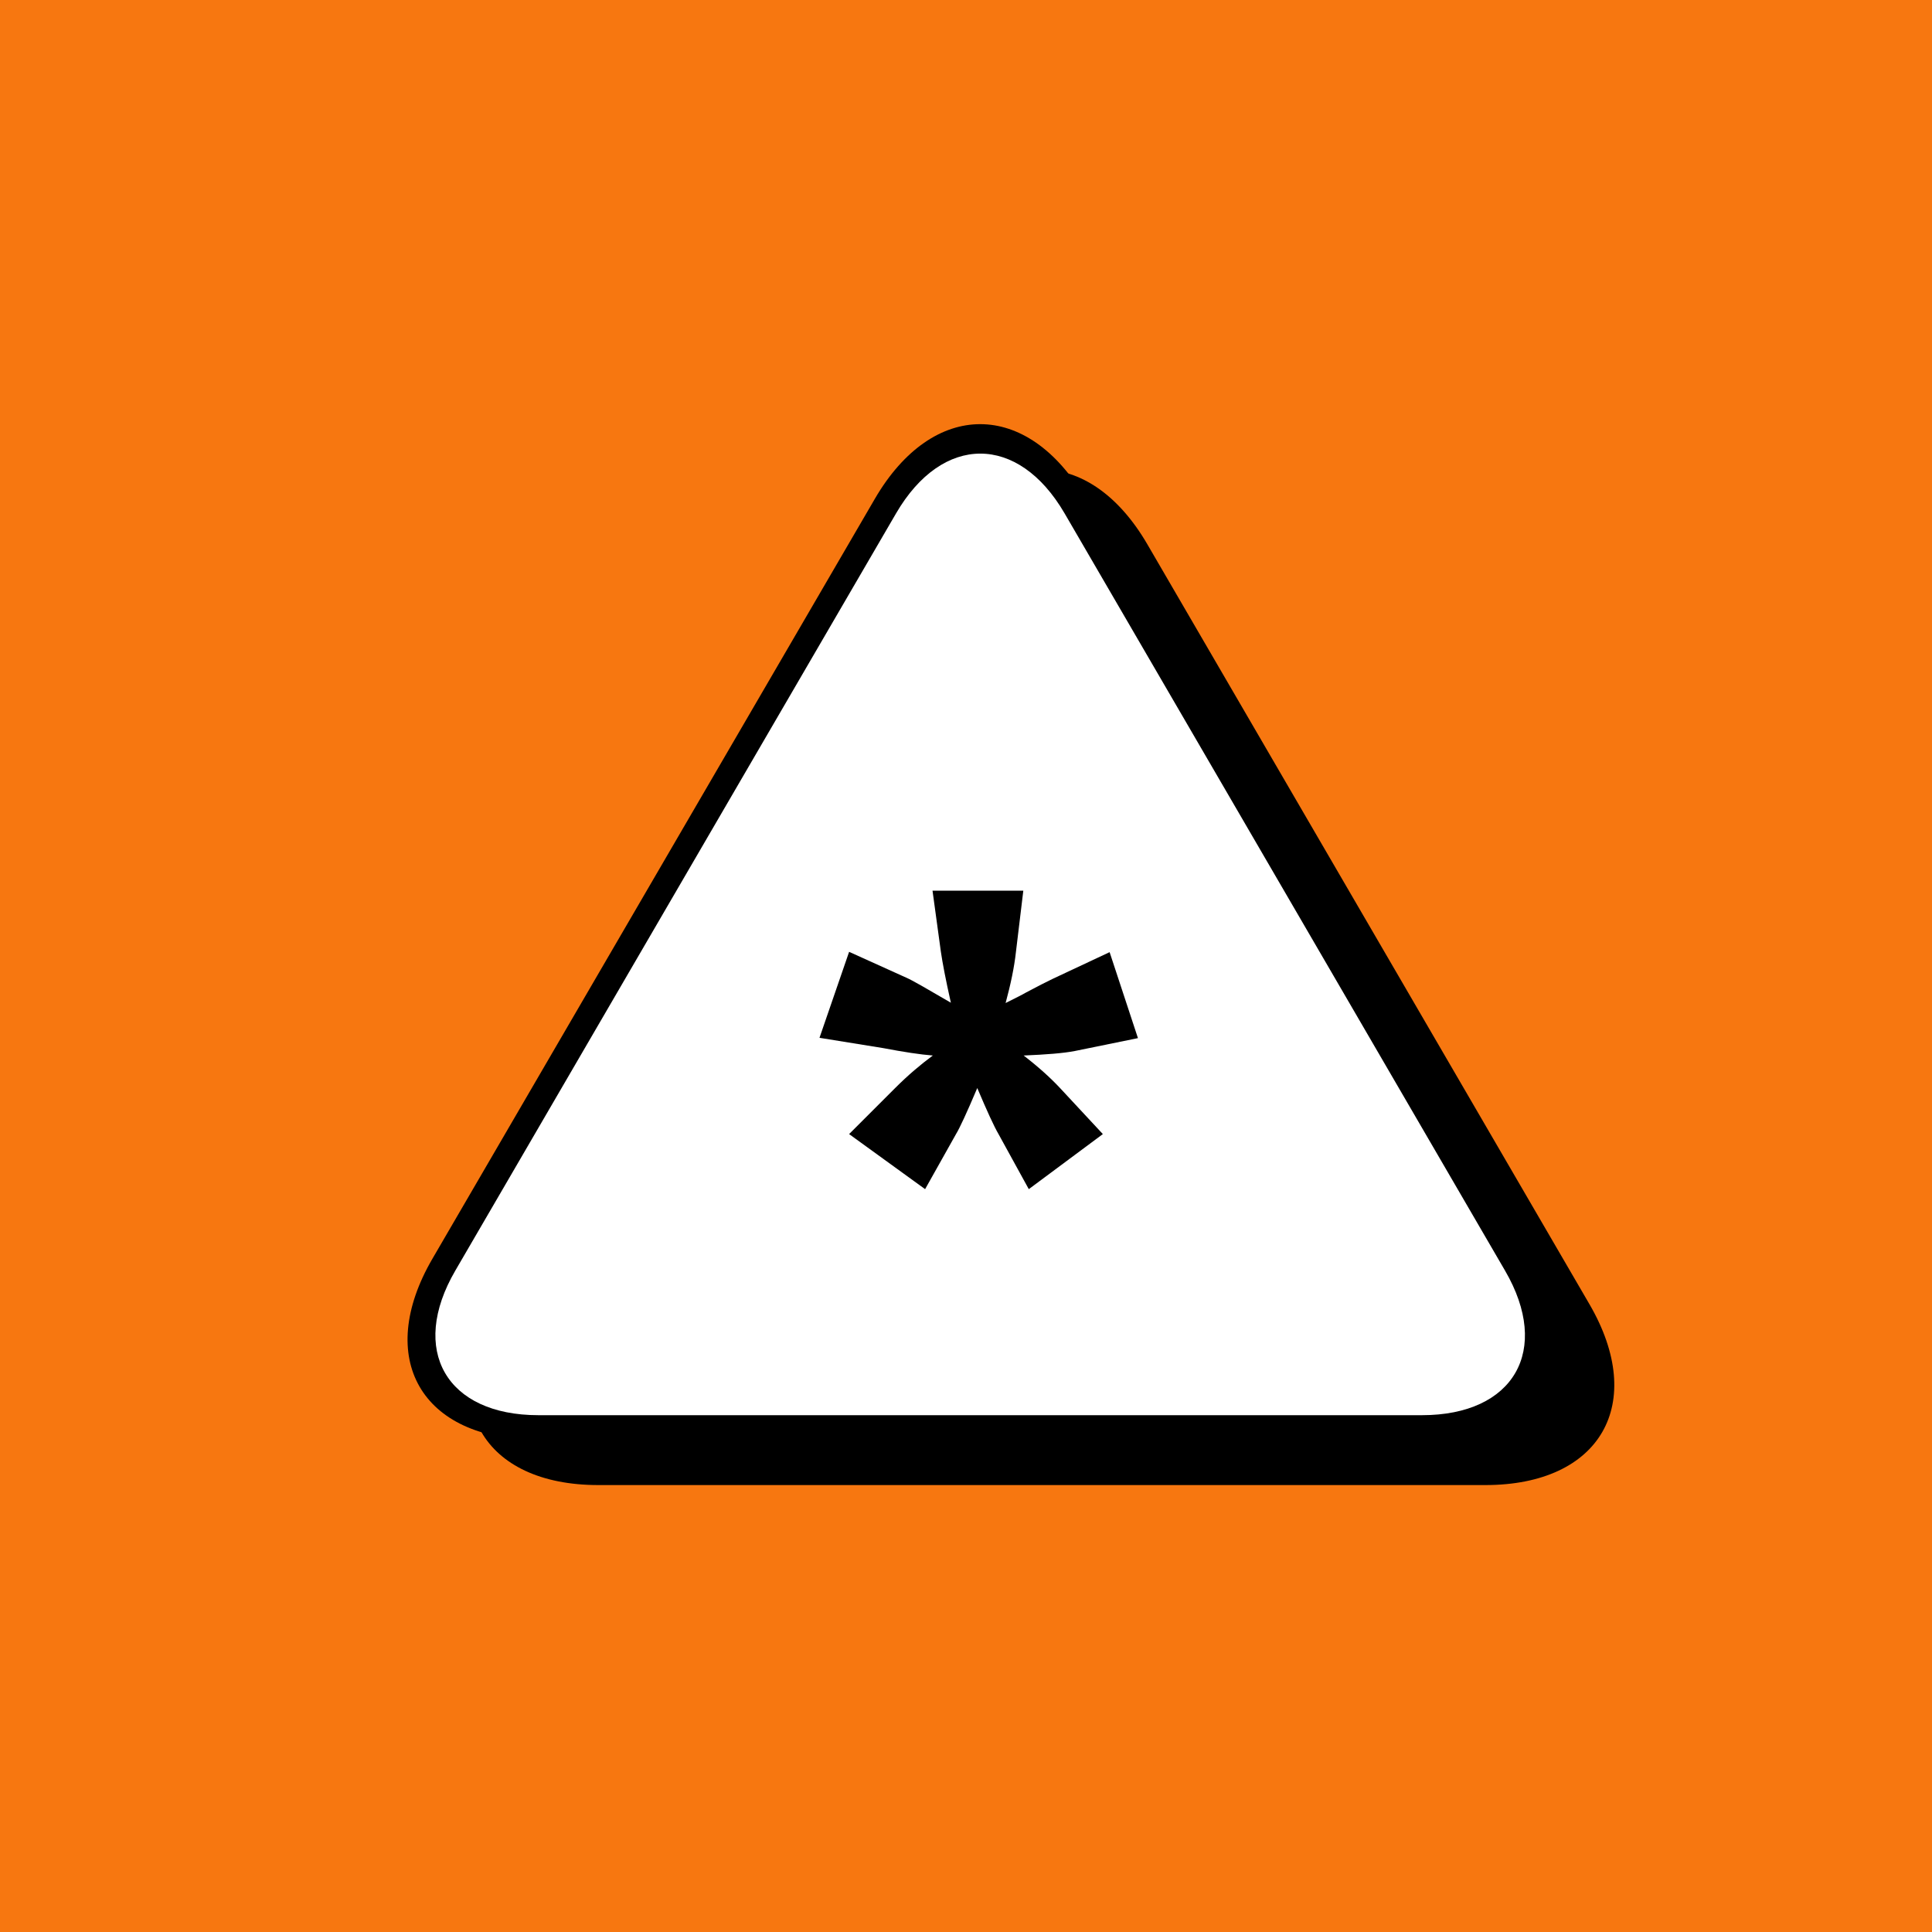
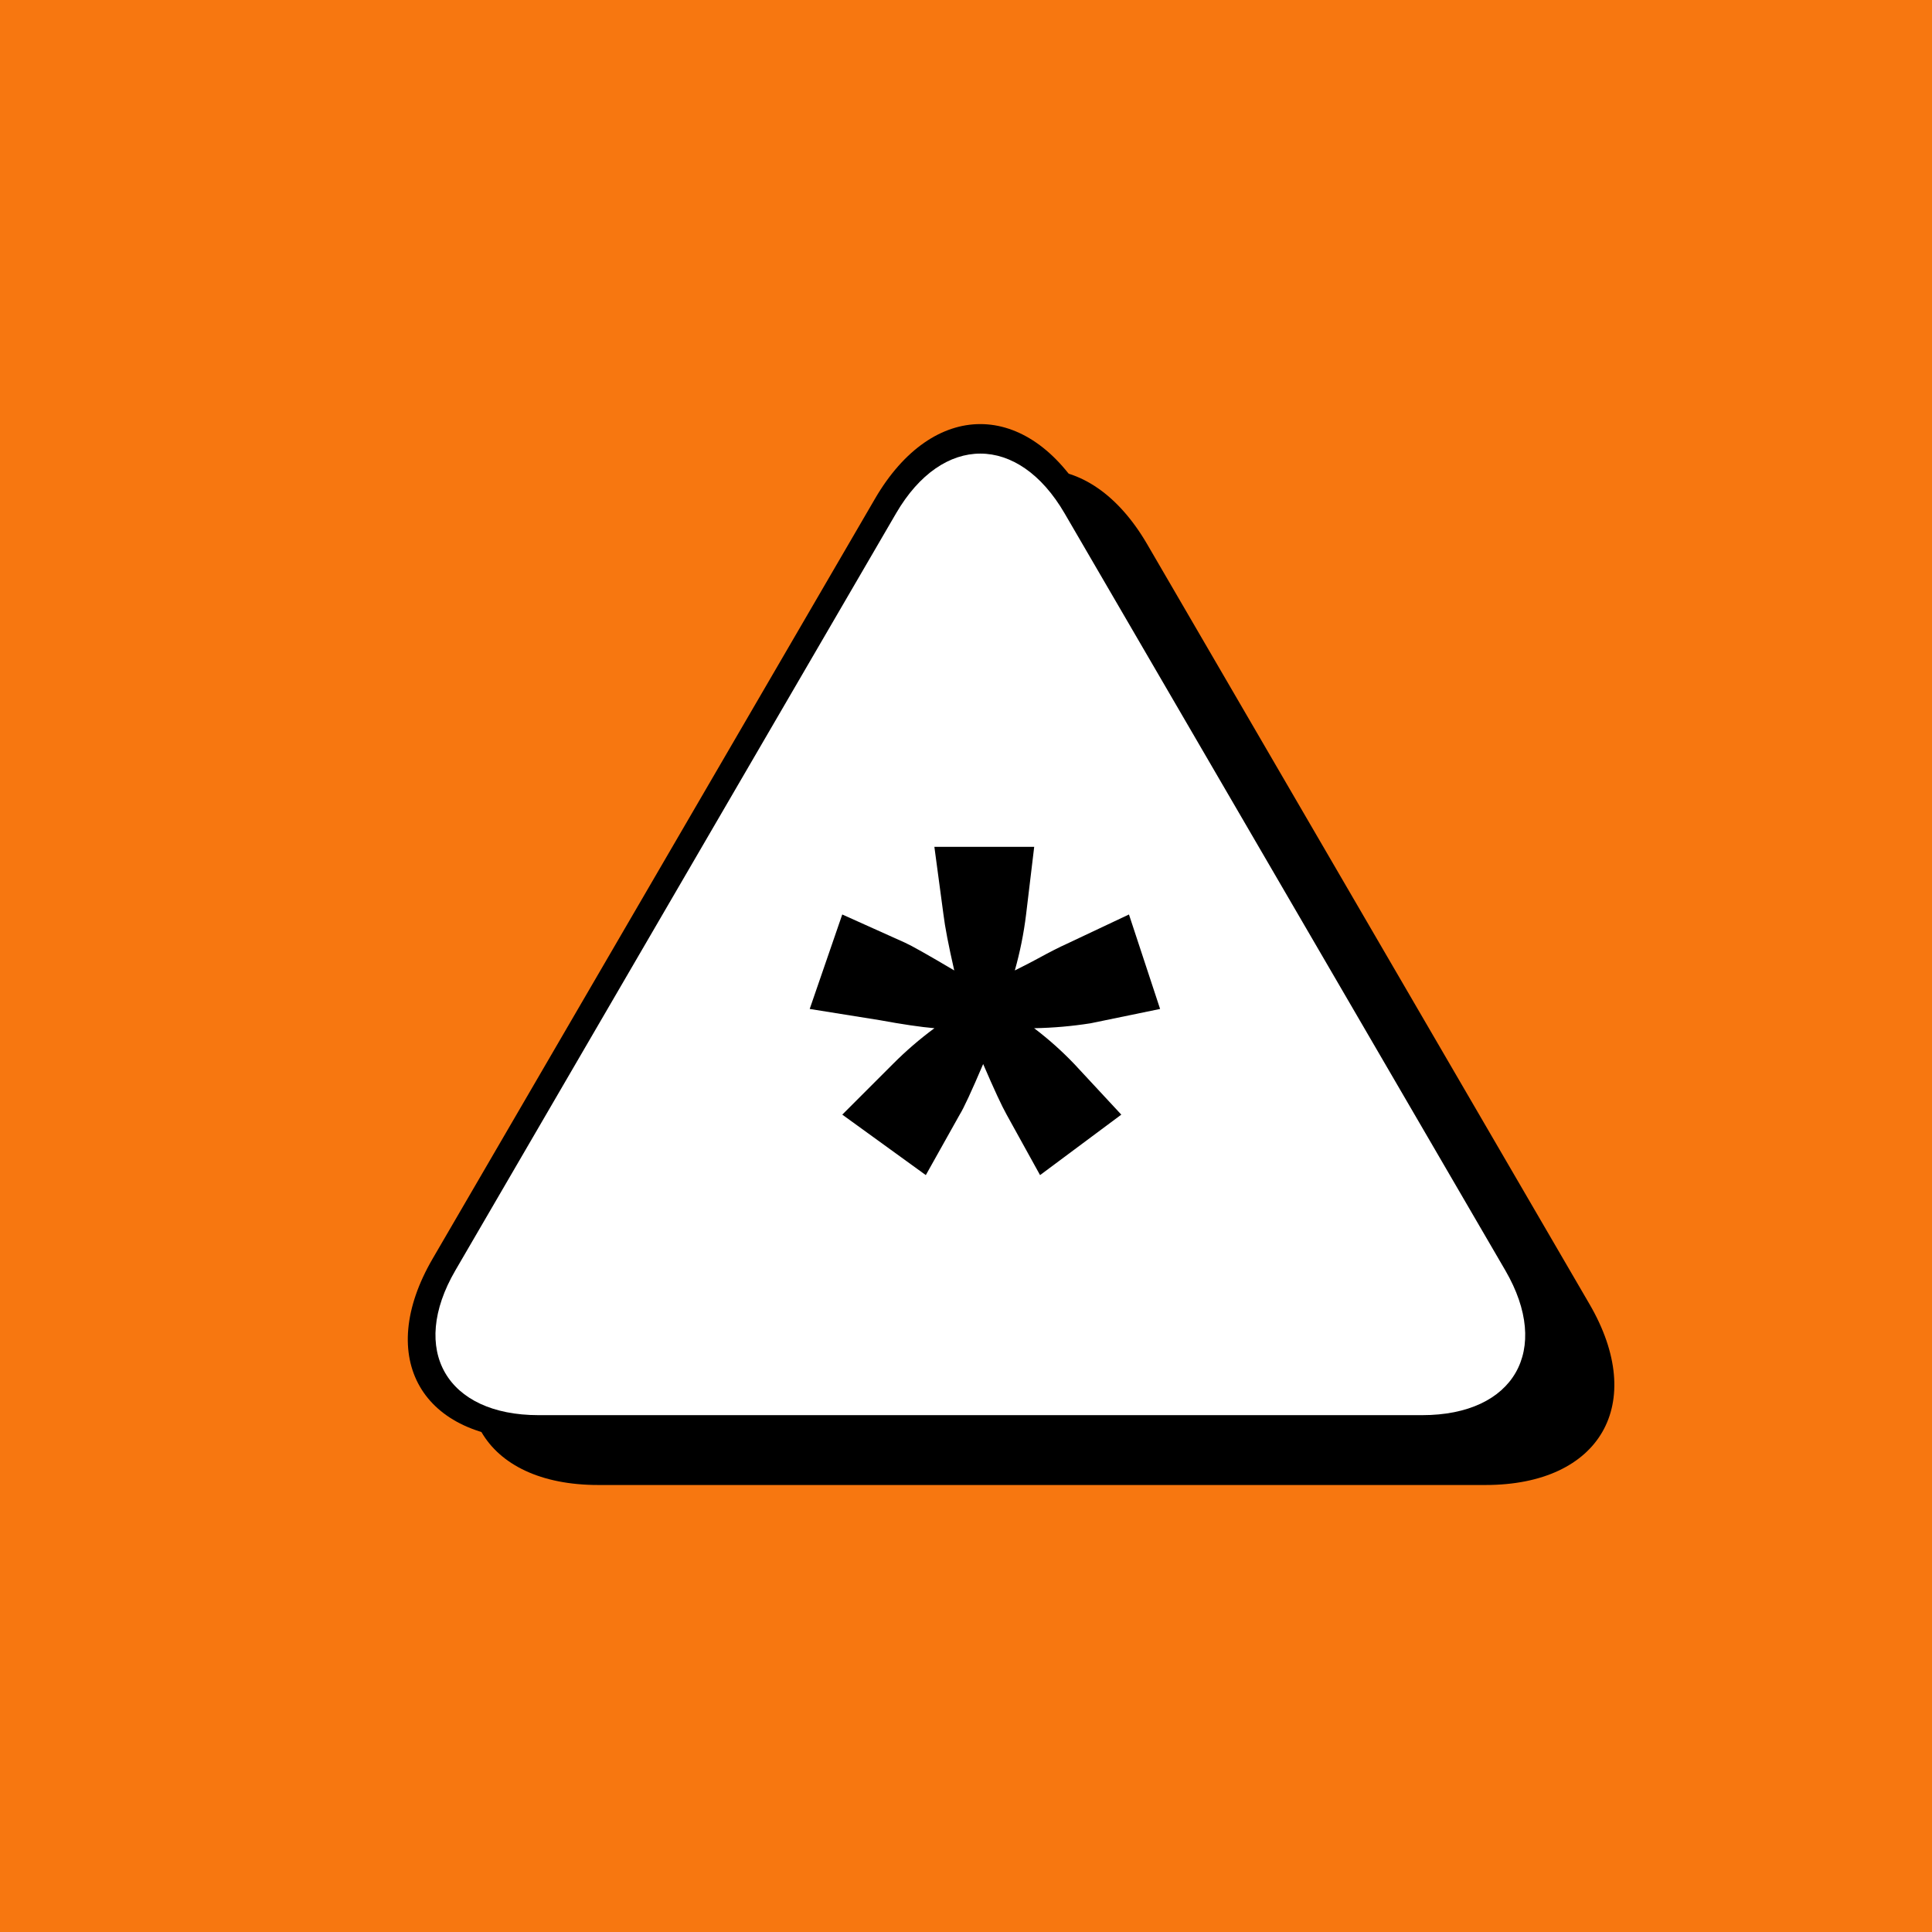
- <svg xmlns="http://www.w3.org/2000/svg" version="1.1" x="0px" y="0px" viewBox="0 0 600 600" style="enable-background:new 0 0 600 600;" xml:space="preserve">
-   <style type="text/css">
- 	.st0{display:none;}
- 	.st1{display:inline;fill:#F77710;}
- 	.st2{display:inline;}
- 	.st3{display:inline;fill:#FFFFFF;}
- 	.st4{fill:#F77710;}
- 	.st5{fill:#FFFFFF;}
- </style>
-   <g id="Layer_1" class="st0">
-     <rect class="st1" width="600" height="600" />
-     <path class="st2" d="M499.1,182.3c-5.5-13.2-16-23.7-29.2-29.2c-6.6-2.7-13.7-4.1-20.8-4.1H168.4c-7.1,0-14.2,1.4-20.8,4.2   c-13.2,5.5-23.7,16-29.2,29.2c-2.8,6.6-4.2,13.7-4.2,20.8v213.2c0,7.2,1.4,14.2,4.2,20.8c5.5,13.2,16,23.6,29.2,29.2   c6.6,2.8,13.7,4.2,20.8,4.2h280.7c7.2,0,14.3-1.4,20.9-4.2c13.2-5.5,23.7-16,29.2-29.2c2.8-6.6,4.2-13.7,4.2-20.8V203.1   C503.3,196,501.9,188.9,499.1,182.3z" />
-     <path class="st3" d="M156.2,147.6h280.7c25.3,0,45.8,20.5,45.8,45.8v213.2c0,25.3-20.5,45.8-45.8,45.8H156.2   c-25.3,0-45.8-20.5-45.8-45.8V193.4C110.4,168.1,130.9,147.6,156.2,147.6z" />
-     <path class="st2" d="M486.9,172.6c-5.5-13.2-16-23.7-29.2-29.2c-6.6-2.8-13.7-4.2-20.8-4.2H156.2c-7.1,0-14.2,1.4-20.8,4.2   c-13.2,5.5-23.6,16-29.2,29.2c-2.8,6.6-4.2,13.7-4.2,20.8v213.2c0,7.1,1.4,14.2,4.2,20.8c5.5,13.2,16,23.6,29.2,29.2   c6.6,2.8,13.7,4.2,20.8,4.2h280.7c7.2,0,14.2-1.4,20.8-4.2c13.2-5.5,23.6-16,29.2-29.2c2.8-6.6,4.2-13.7,4.2-20.8V193.4   C491.1,186.3,489.6,179.2,486.9,172.6z M482.7,406.6c0,25.3-20.5,45.8-45.8,45.8H156.2c-25.3,0-45.8-20.5-45.8-45.8V226h372.4   V406.6z M482.7,217.7H110.4v-24.3c0-25.3,20.5-45.8,45.8-45.8h280.7c25.3,0,45.8,20.5,45.8,45.8L482.7,217.7z" />
-     <path class="st2" d="M446.9,195l-12.7-12.7l12.3-12.3c1.5-1.7,1.4-4.3-0.3-5.9c-1.6-1.4-4-1.4-5.6,0l-12.3,12.3L416,164.1   c-1.7-1.5-4.3-1.4-5.9,0.3c-1.4,1.6-1.4,4,0,5.6l12.3,12.3L409.8,195c-1.7,1.5-1.8,4.2-0.3,5.9c1.5,1.7,4.2,1.8,5.9,0.3   c0.1-0.1,0.2-0.2,0.3-0.3l12.7-12.7l12.6,12.7c1.7,1.5,4.3,1.4,5.9-0.3C448.3,199,448.3,196.6,446.9,195L446.9,195z" />
-   </g>
-   <g id="Layer_2">
-     <rect x="0" class="st4" width="600" height="600" />
-     <g>
-       <path d="M356.3,169c-18-30.9-47.4-30.9-65.4,0L153.5,405c-18,30.9-3.5,56.2,32.3,56.2h275.5c35.8,0,50.3-25.3,32.3-56.2L356.3,169    z" />
-     </g>
-     <g>
-       <path d="M337.1,154.9c-18-30.9-47.4-30.9-65.4,0l-137.4,236c-18,30.9-3.5,56.2,32.3,56.2h275.5c35.8,0,50.3-25.3,32.3-56.2    L337.1,154.9z" />
-     </g>
-     <g>
-       <path class="st5" d="M330.6,159.4c-14.4-24.7-37.9-24.7-52.3,0L141.4,394.6c-14.4,24.7-2.8,44.9,25.8,44.9h274.4    c28.6,0,40.2-20.2,25.8-44.9L330.6,159.4z" />
-     </g>
-     <g>
-       <path d="M289.6,276.6h28.2l-2.3,19.1c-0.5,4.6-1.6,9.9-3.2,15.8c3.2-1.6,5.4-2.7,6.4-3.3c3.6-1.9,6.3-3.3,8.2-4.2l17.7-8.3    l8.8,26.7l-19.6,4c-3.6,0.7-8.9,1.1-15.9,1.4c4.8,3.7,8.5,7.1,11.3,10.1l13.3,14.3l-23,17.1l-9.4-17.1c-1.4-2.4-3.6-7.2-6.6-14.3    c-3.3,7.8-5.5,12.5-6.6,14.3l-9.6,17.1l-23.6-17.1l14.3-14.3c4-4,7.9-7.3,11.7-10.1c-3.9-0.3-9.1-1.1-15.4-2.3l-19.8-3.2l9.2-26.7    l17.7,8c1.9,0.8,6.5,3.5,13.9,7.8c-1.6-7.1-2.6-12.4-3.1-15.8L289.6,276.6z" />
-     </g>
-   </g>
+ <svg xmlns="http://www.w3.org/2000/svg" id="Layer_2" data-name="Layer 2" viewBox="0 0 600 600">
+   <defs>
+     <style>.cls-1{fill:#f77710;}.cls-2{fill:#fff;}</style>
+   </defs>
+   <rect class="cls-1" width="600" height="600" />
+   <path d="M356.26,169c-18-30.89-47.42-30.89-65.4,0L153.49,405c-18,30.9-3.45,56.18,32.3,56.18H461.33c35.75,0,50.29-25.28,32.3-56.18Z" />
+   <path d="M337.14,154.88c-18-30.9-47.41-30.9-65.4,0l-137.37,236c-18,30.9-3.45,56.18,32.3,56.18H442.21c35.75,0,50.29-25.28,32.3-56.18Z" />
+   <path class="cls-2" d="M330.61,159.41c-14.38-24.72-37.93-24.72-52.32,0L141.41,394.55c-14.39,24.72-2.76,44.94,25.84,44.94H441.66c28.6,0,40.22-20.22,25.84-44.94Z" />
+   <path d="M290.18,263h31l-2.52,21a114.55,114.55,0,0,1-3.5,17.38c3.55-1.76,5.88-3,7-3.61,3.92-2.14,6.91-3.66,9-4.59L350.61,284l9.67,29.34-21.59,4.45a127.06,127.06,0,0,1-17.53,1.53,104.51,104.51,0,0,1,12.48,11.13l14.59,15.71L323,364.94l-10.38-18.78q-2.25-4-7.29-15.71-5.46,12.8-7.29,15.71l-10.52,18.78-25.94-18.78,15.71-15.71a111.6,111.6,0,0,1,12.9-11.13q-6.45-.56-17-2.5l-21.73-3.48L261.57,284l19.49,8.76q3.09,1.39,15.29,8.62Q293.68,289.69,293,284Z" />
</svg>
